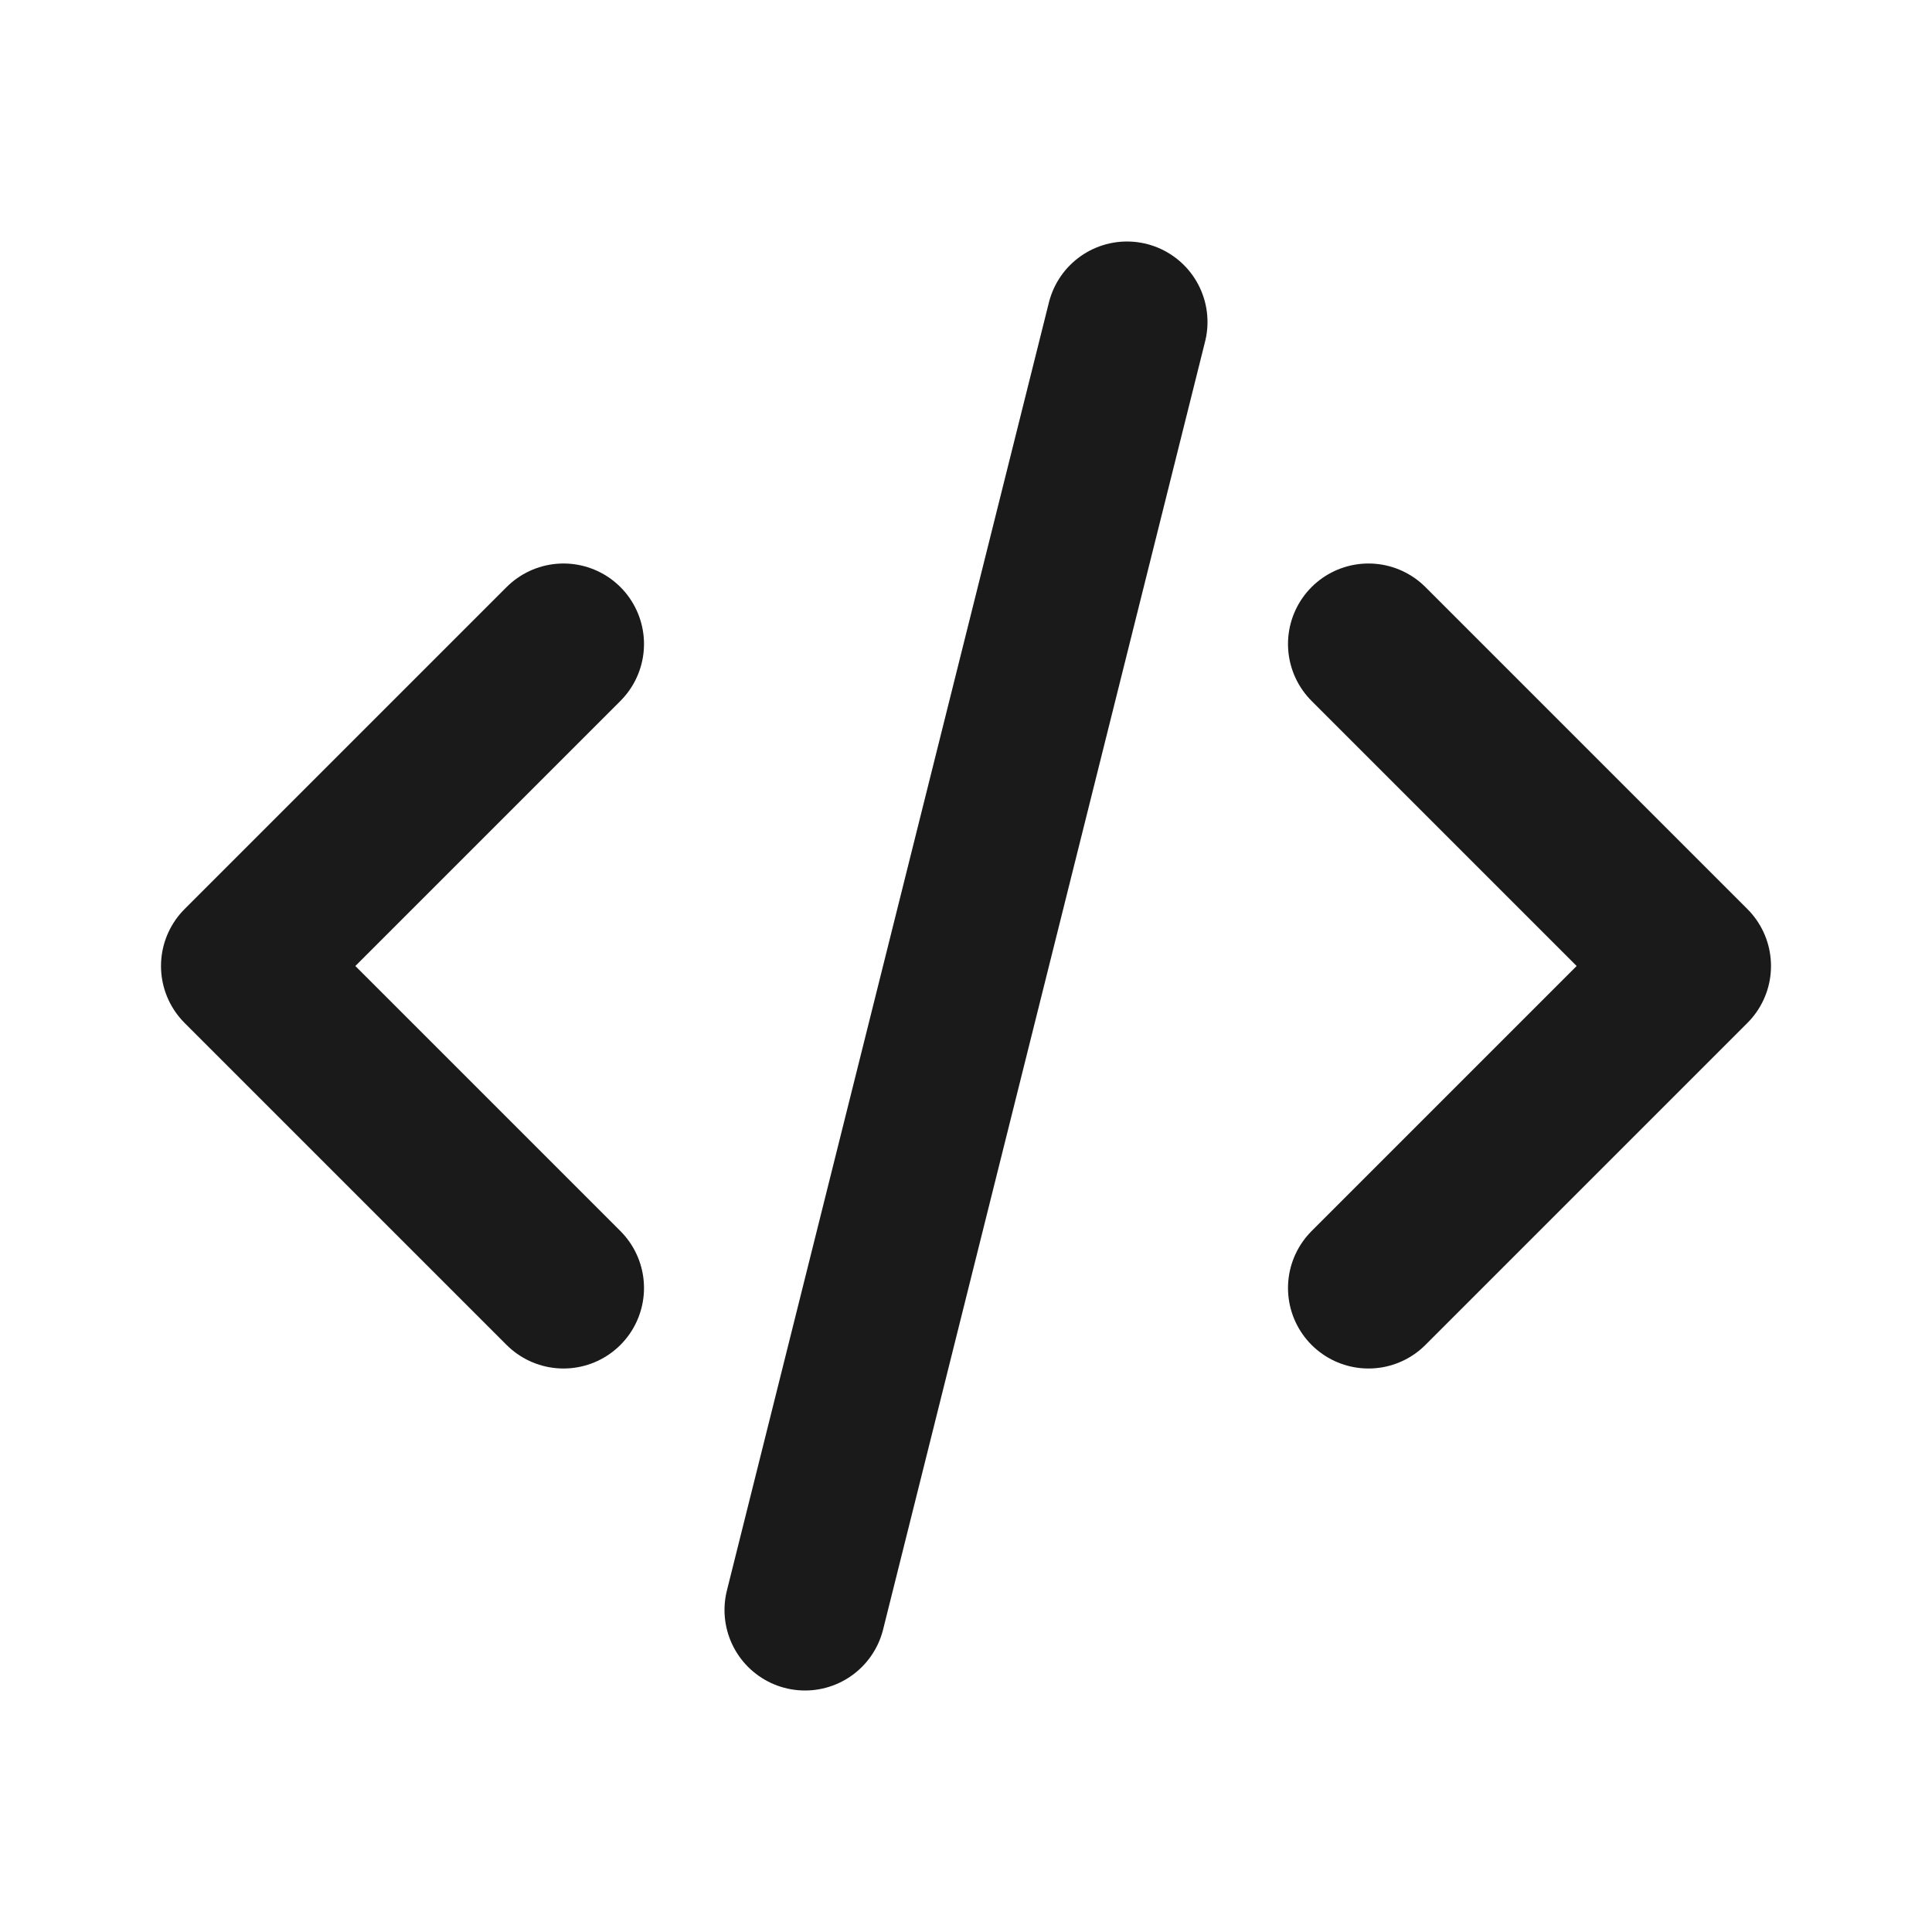
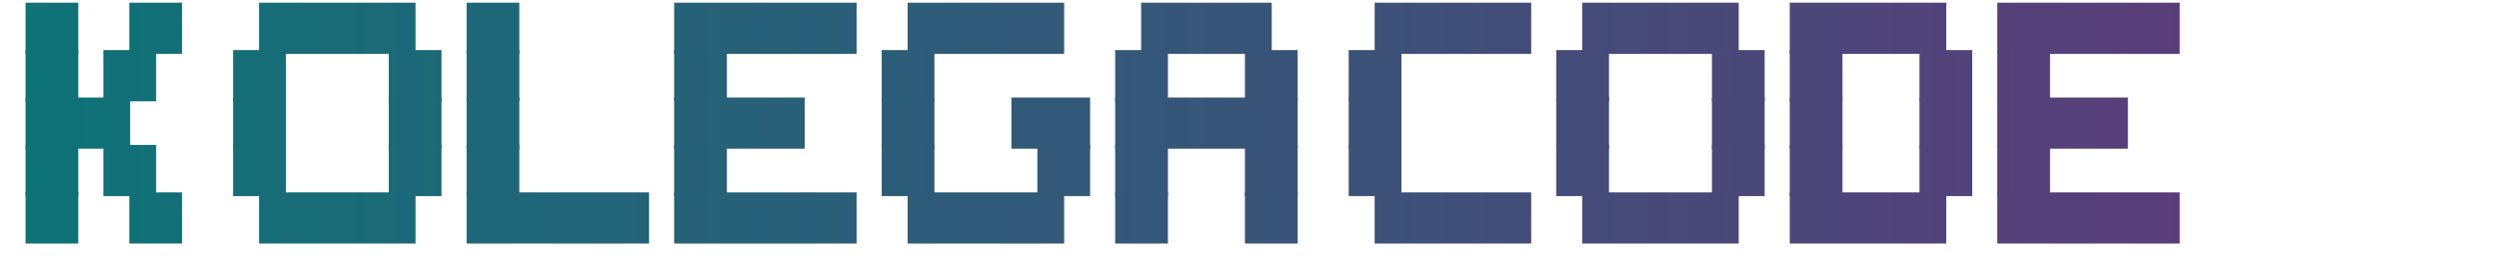
- <svg xmlns="http://www.w3.org/2000/svg" width="24" height="24" viewBox="0 0 24 24" fill="none">
-   <path d="M7 8L3 12L7 16" stroke="#1a1a1a" stroke-width="2" stroke-linecap="round" stroke-linejoin="round" />
-   <path d="M17 8L21 12L17 16" stroke="#1a1a1a" stroke-width="2" stroke-linecap="round" stroke-linejoin="round" />
-   <path d="M10 20L14 4" stroke="#1a1a1a" stroke-width="2" stroke-linecap="round" stroke-linejoin="round" />
+ <svg xmlns="http://www.w3.org/2000/svg" viewBox="0 0 290 30" width="290" height="30">
+   <defs>
+     <linearGradient id="g" x1="0" y1="0" x2="1" y2="0">
+       <stop offset="0%" stop-color="#0d7377" />
+       <stop offset="100%" stop-color="#5a3d7a" />
+     </linearGradient>
+   </defs>
+   <text x="0" y="5" font-family="'JetBrains Mono','Cascadia Code','Fira Code',Menlo,Consolas,monospace" font-size="5" fill="url(#g)" font-weight="700" xml:space="preserve">
+     <tspan x="0" dy="0"> ██  ██   ██████  ██      ███████  ██████   █████    ██████  ██████  ██████  ███████</tspan>
+     <tspan x="0" dy="5.5"> ██ ██   ██    ██ ██      ██      ██       ██   ██  ██      ██    ██ ██   ██ ██</tspan>
+     <tspan x="0" dy="5.5"> ████    ██    ██ ██      █████   ██   ███ ███████  ██      ██    ██ ██   ██ █████</tspan>
+     <tspan x="0" dy="5.5"> ██ ██   ██    ██ ██      ██      ██    ██ ██   ██  ██      ██    ██ ██   ██ ██</tspan>
+     <tspan x="0" dy="5.5"> ██  ██   ██████  ███████ ███████  ██████  ██   ██   ██████  ██████  ██████  ███████</tspan>
+   </text>
</svg>
